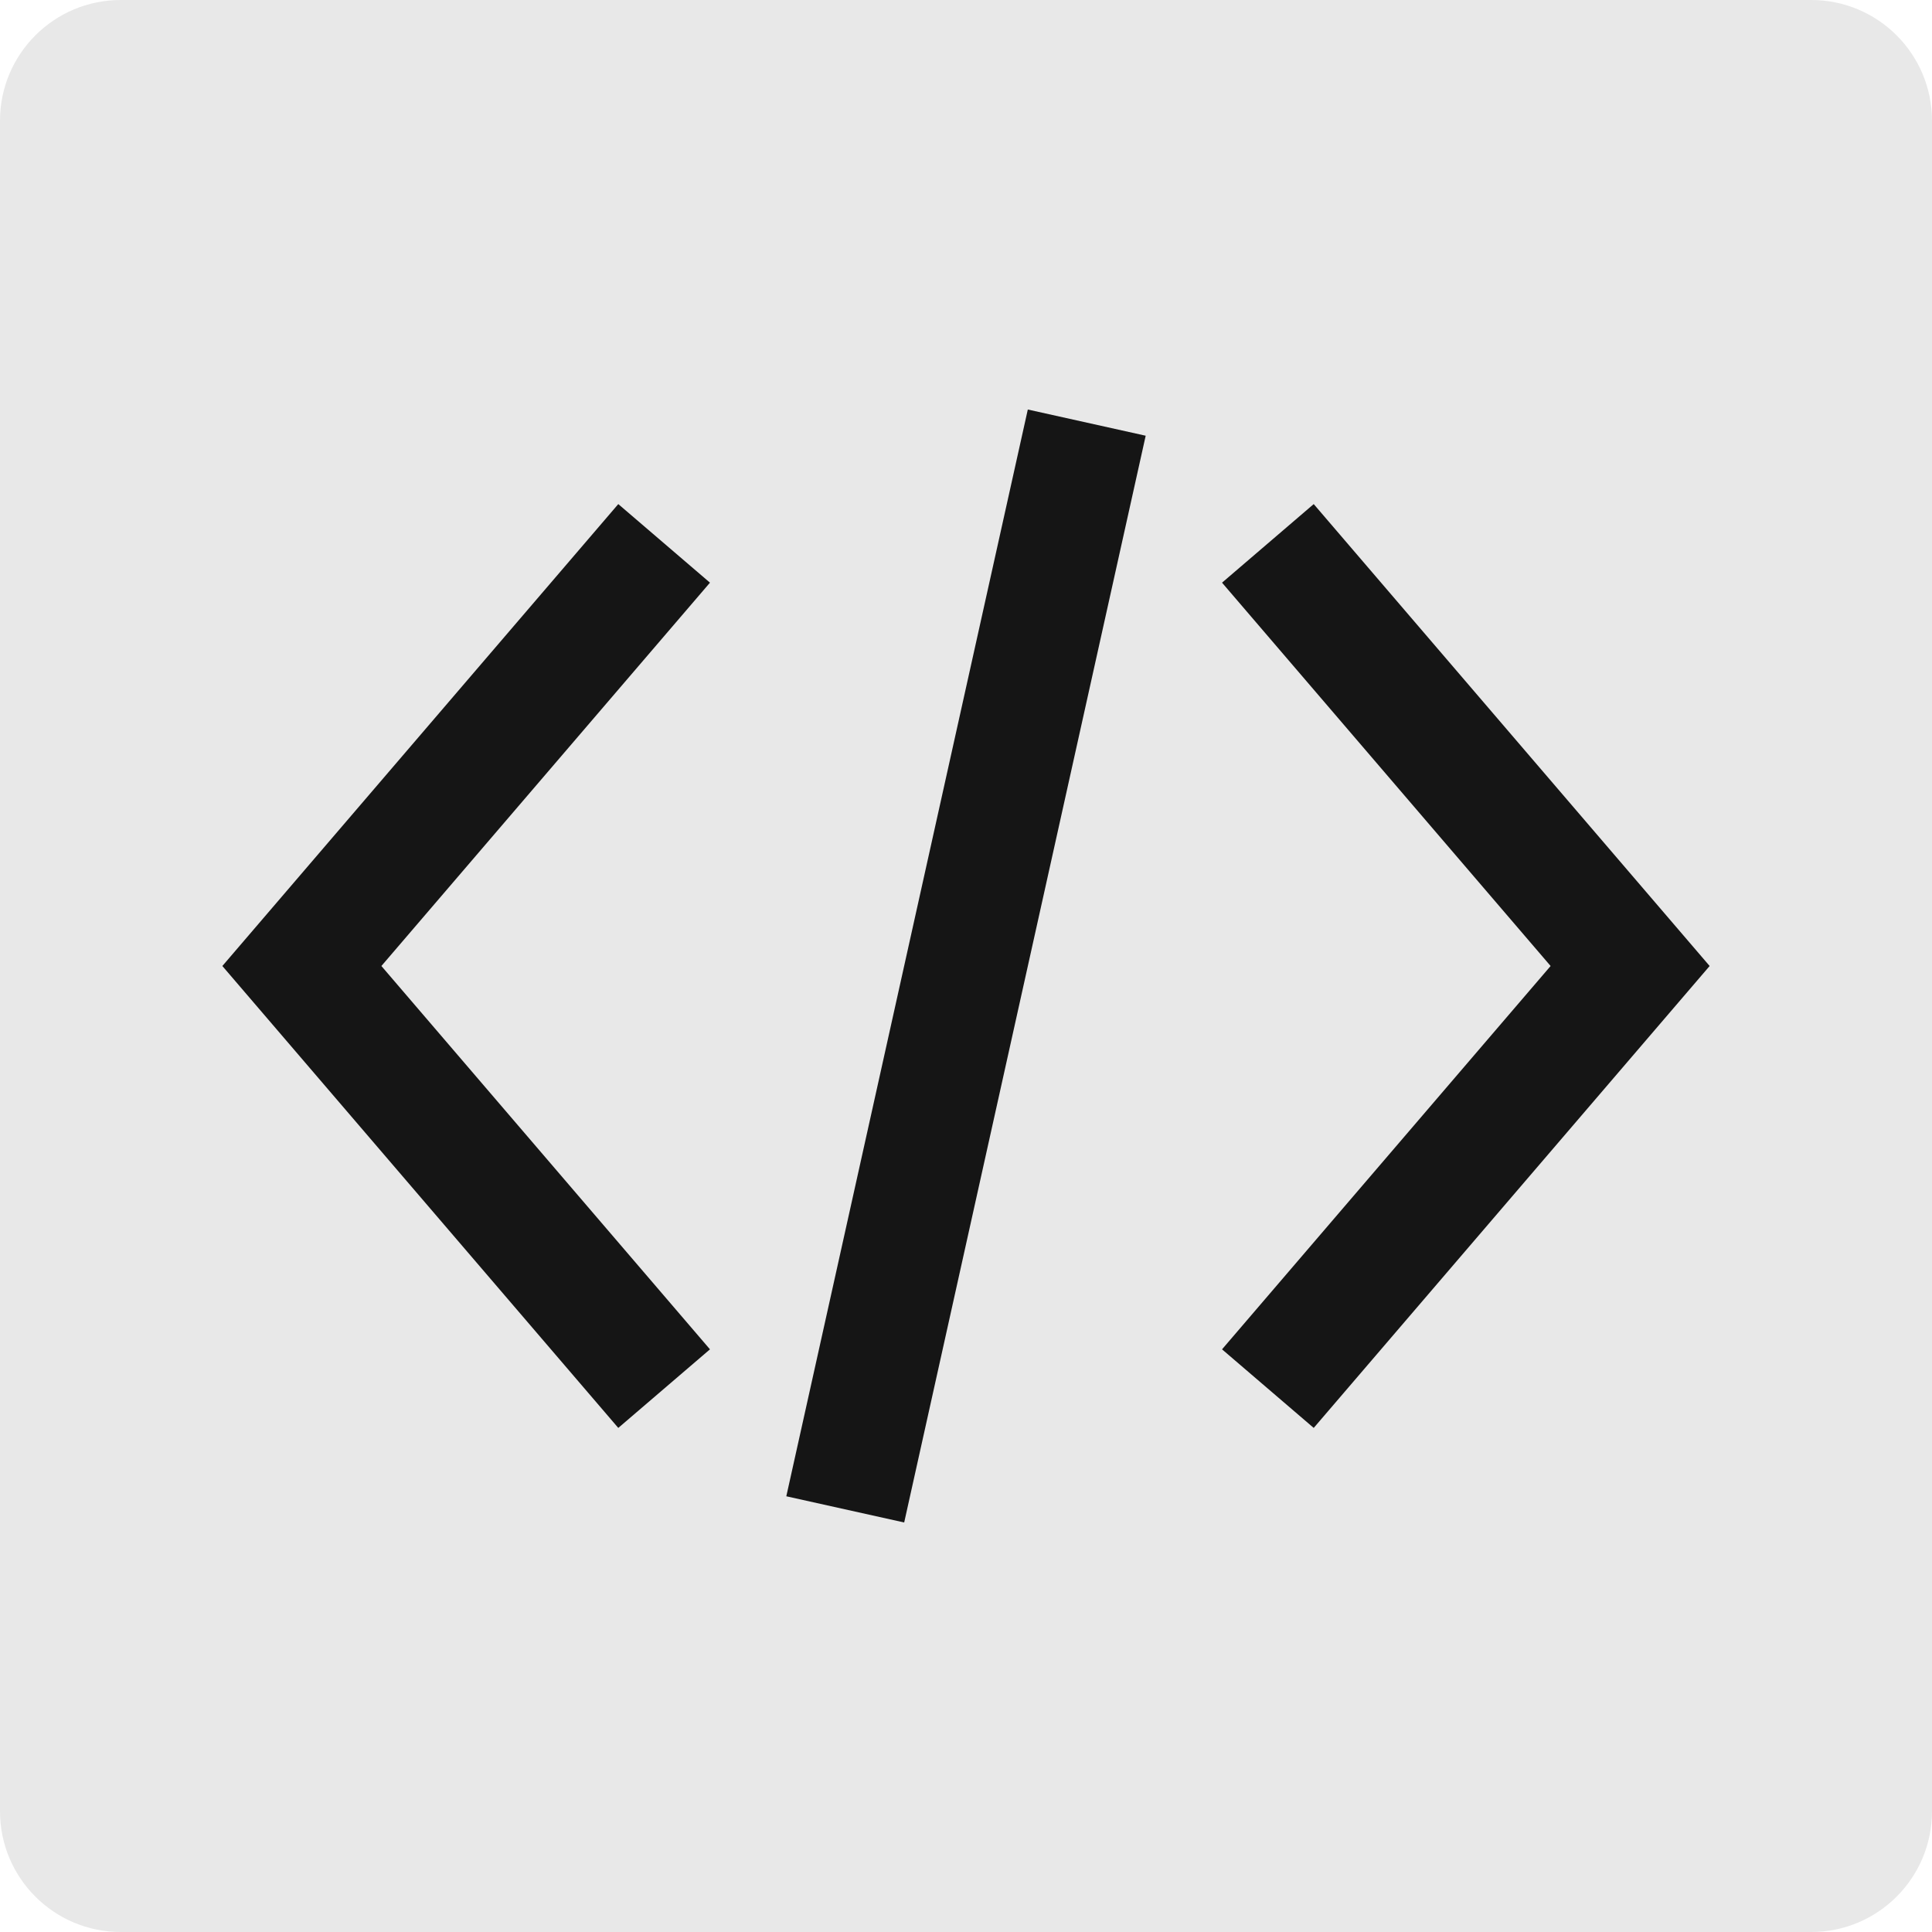
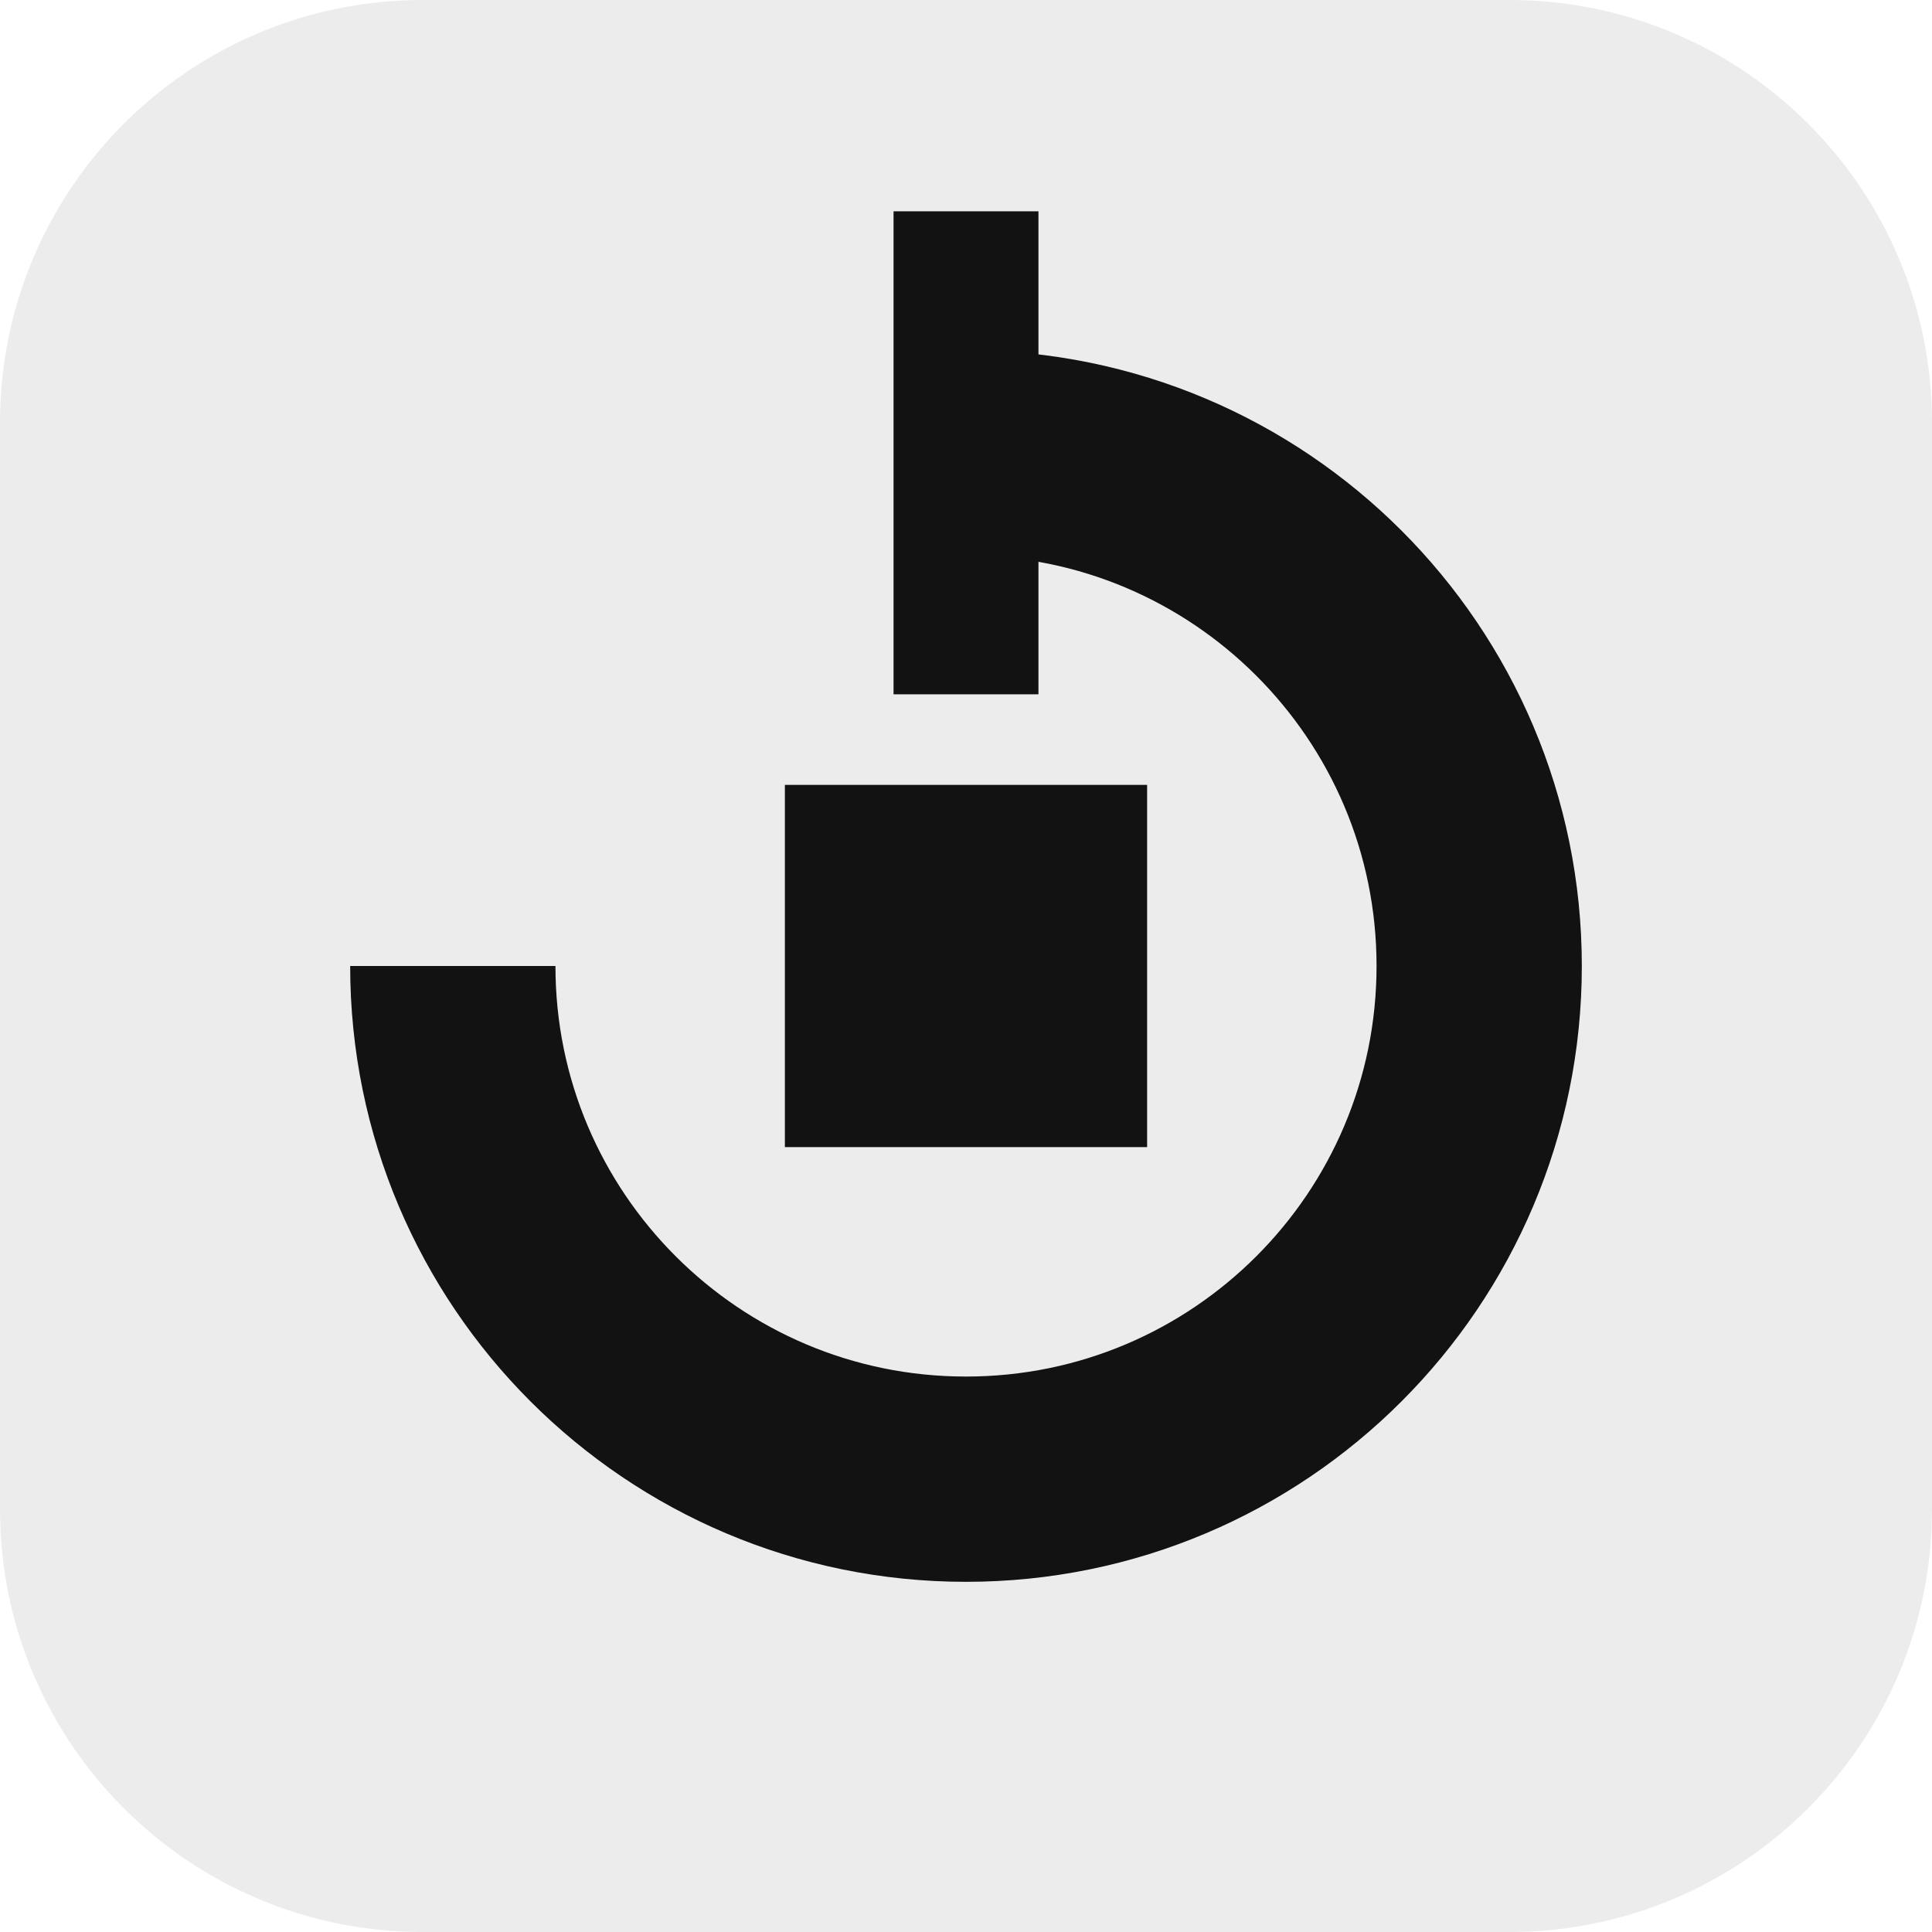
<svg xmlns="http://www.w3.org/2000/svg" viewBox="0 0 32 32">
-   <rect width="32" height="32" rx="2" fill="#e8e8e8" />
-   <path d="M11 9 5 16l6 7m10-14 6 7-6 7M18 7l-4 18" fill="none" stroke="#151515" stroke-width="2" />
+   <rect width="32" height="32" rx="7" fill="#ececec" />
+   <path d="M16 7.5A8.5 8.5 0 1 1 7.5 16" fill="none" stroke="#121212" stroke-width="3.4" />
+   <path d="M16 3.5v8" stroke="#121212" stroke-width="2.4" />
+   <rect x="13" y="13" width="6" height="6" fill="#121212" />
</svg>
